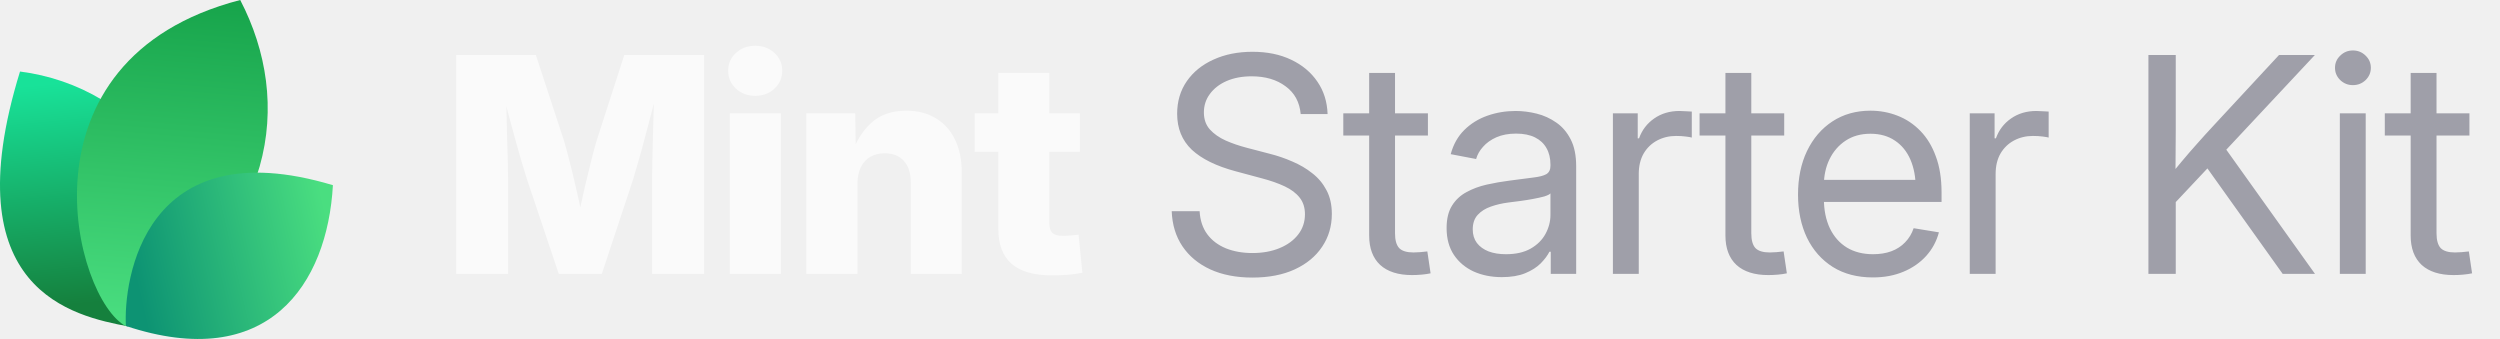
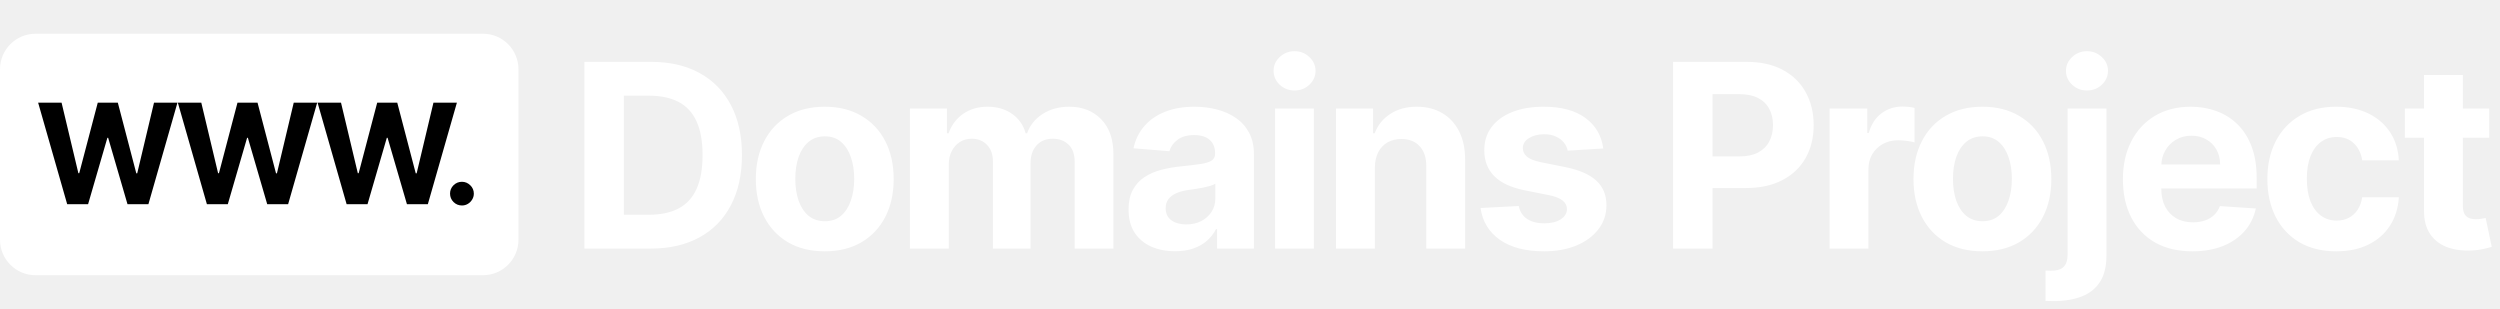
- <svg xmlns="http://www.w3.org/2000/svg" width="177" height="24" viewBox="0 0 177 24" fill="none">
-   <path d="M9.061 23.108C5.268 22.377 -3.391 20.627 1.417 5.064C9.634 6.099 16.973 14.064 9.061 23.108Z" fill="url(#paint0_linear_17557_2145)" />
-   <path d="M8.919 23.094C5.276 21.222 0.784 4.209 17.007 0C20.757 7.193 19.621 16.545 8.919 23.094Z" fill="url(#paint1_linear_17557_2145)" />
-   <path d="M8.914 23.079C8.735 19.882 10.159 9.085 23.57 13.111C23.181 20.123 18.984 26.418 8.914 23.079Z" fill="url(#paint2_linear_17557_2145)" />
-   <path d="M32.301 19.392V3.894H37.938L39.925 9.948C40.036 10.315 40.164 10.787 40.31 11.362C40.462 11.938 40.611 12.552 40.757 13.204C40.91 13.855 41.048 14.483 41.173 15.086C41.305 15.682 41.412 16.192 41.495 16.615H40.695C40.771 16.192 40.871 15.682 40.996 15.086C41.128 14.49 41.267 13.866 41.412 13.214C41.565 12.562 41.714 11.948 41.86 11.373C42.005 10.79 42.133 10.315 42.244 9.948L44.2 3.894H49.848V19.392H46.166V12.704C46.166 12.357 46.173 11.917 46.187 11.383C46.2 10.849 46.214 10.27 46.228 9.646C46.249 9.022 46.266 8.391 46.28 7.753C46.301 7.115 46.311 6.519 46.311 5.964H46.623C46.485 6.561 46.332 7.181 46.166 7.826C45.999 8.471 45.833 9.102 45.666 9.719C45.507 10.336 45.351 10.901 45.198 11.414C45.053 11.928 44.928 12.357 44.824 12.704L42.608 19.392H39.561L37.314 12.704C37.203 12.357 37.072 11.928 36.919 11.414C36.773 10.901 36.614 10.34 36.441 9.729C36.274 9.112 36.104 8.481 35.931 7.836C35.764 7.192 35.608 6.567 35.463 5.964H35.827C35.834 6.512 35.844 7.105 35.858 7.743C35.872 8.374 35.886 9.005 35.9 9.636C35.92 10.26 35.938 10.839 35.952 11.373C35.965 11.907 35.972 12.351 35.972 12.704V19.392H32.301ZM51.668 19.392V8.024H55.288V19.392H51.668ZM53.468 6.786C52.927 6.786 52.473 6.616 52.105 6.276C51.738 5.93 51.554 5.507 51.554 5.007C51.554 4.508 51.738 4.088 52.105 3.749C52.473 3.409 52.927 3.239 53.468 3.239C54.009 3.239 54.463 3.409 54.83 3.749C55.198 4.082 55.382 4.501 55.382 5.007C55.382 5.507 55.198 5.93 54.83 6.276C54.463 6.616 54.009 6.786 53.468 6.786ZM60.708 13.027V19.392H57.088V8.024H60.551L60.593 10.967H60.281C60.593 10.024 61.061 9.268 61.685 8.7C62.309 8.124 63.138 7.836 64.171 7.836C64.975 7.836 65.672 8.017 66.262 8.377C66.851 8.731 67.302 9.234 67.614 9.885C67.933 10.537 68.092 11.307 68.092 12.194V19.392H64.483V12.912C64.483 12.26 64.32 11.754 63.994 11.394C63.675 11.033 63.221 10.853 62.632 10.853C62.25 10.853 61.914 10.936 61.623 11.102C61.332 11.269 61.106 11.515 60.947 11.841C60.787 12.16 60.708 12.555 60.708 13.027ZM76.456 8.024V10.749H69.008V8.024H76.456ZM70.683 5.163H74.292V15.783C74.292 16.102 74.361 16.334 74.5 16.48C74.646 16.625 74.899 16.698 75.259 16.698C75.405 16.698 75.596 16.688 75.831 16.667C76.074 16.646 76.251 16.629 76.362 16.615L76.632 19.309C76.313 19.378 75.963 19.427 75.582 19.455C75.207 19.482 74.836 19.496 74.469 19.496C73.2 19.496 72.25 19.222 71.619 18.674C70.995 18.127 70.683 17.308 70.683 16.22V5.163Z" fill="#FAFAFA" />
-   <path d="M88.667 19.652C87.523 19.652 86.528 19.458 85.682 19.07C84.843 18.681 84.188 18.137 83.716 17.437C83.245 16.736 82.992 15.908 82.957 14.951H84.933C84.968 15.596 85.148 16.14 85.474 16.584C85.8 17.021 86.24 17.354 86.795 17.582C87.35 17.804 87.974 17.915 88.667 17.915C89.388 17.915 90.026 17.801 90.581 17.572C91.143 17.343 91.583 17.024 91.902 16.615C92.228 16.199 92.391 15.717 92.391 15.169C92.391 14.698 92.266 14.306 92.017 13.994C91.767 13.675 91.413 13.408 90.956 13.193C90.498 12.978 89.954 12.787 89.323 12.621L87.502 12.132C86.123 11.765 85.082 11.255 84.382 10.603C83.689 9.944 83.342 9.095 83.342 8.055C83.342 7.174 83.571 6.404 84.028 5.746C84.486 5.087 85.117 4.577 85.921 4.217C86.726 3.849 87.645 3.666 88.678 3.666C89.718 3.666 90.63 3.853 91.413 4.227C92.204 4.602 92.824 5.122 93.275 5.787C93.726 6.446 93.965 7.209 93.993 8.076H92.089C92.013 7.23 91.656 6.574 91.018 6.11C90.387 5.638 89.586 5.403 88.615 5.403C87.95 5.403 87.36 5.513 86.847 5.735C86.341 5.957 85.946 6.262 85.661 6.651C85.377 7.032 85.235 7.469 85.235 7.961C85.235 8.447 85.377 8.849 85.661 9.168C85.946 9.48 86.317 9.74 86.774 9.948C87.232 10.149 87.724 10.319 88.251 10.457L89.884 10.884C90.439 11.023 90.977 11.206 91.496 11.435C92.023 11.657 92.495 11.934 92.911 12.267C93.334 12.593 93.67 12.995 93.92 13.474C94.17 13.945 94.294 14.504 94.294 15.149C94.294 16.015 94.066 16.788 93.608 17.468C93.157 18.148 92.512 18.681 91.673 19.07C90.834 19.458 89.832 19.652 88.667 19.652ZM101.097 8.024V9.594H95.106V8.024H101.097ZM96.937 5.163H98.767V16.521C98.767 17 98.865 17.347 99.059 17.562C99.26 17.77 99.6 17.874 100.078 17.874C100.21 17.874 100.366 17.867 100.546 17.853C100.733 17.832 100.903 17.815 101.056 17.801L101.285 19.351C101.097 19.392 100.886 19.423 100.65 19.444C100.414 19.465 100.189 19.475 99.974 19.475C98.996 19.475 98.244 19.236 97.717 18.758C97.197 18.272 96.937 17.579 96.937 16.677V5.163ZM106.33 19.621C105.595 19.621 104.932 19.489 104.343 19.226C103.754 18.955 103.285 18.564 102.939 18.05C102.592 17.53 102.419 16.896 102.419 16.147C102.419 15.495 102.547 14.965 102.804 14.556C103.06 14.146 103.403 13.828 103.833 13.599C104.263 13.363 104.742 13.186 105.269 13.068C105.796 12.95 106.333 12.857 106.881 12.787C107.574 12.69 108.132 12.617 108.555 12.569C108.978 12.52 109.287 12.441 109.481 12.33C109.675 12.212 109.772 12.014 109.772 11.737V11.654C109.772 11.203 109.679 10.815 109.492 10.489C109.311 10.163 109.041 9.91 108.68 9.729C108.32 9.549 107.872 9.459 107.338 9.459C106.805 9.459 106.34 9.546 105.945 9.719C105.556 9.892 105.241 10.118 104.998 10.395C104.755 10.665 104.593 10.953 104.509 11.258L102.71 10.915C102.897 10.222 103.22 9.65 103.677 9.199C104.135 8.748 104.679 8.412 105.31 8.19C105.941 7.968 106.607 7.857 107.307 7.857C107.8 7.857 108.295 7.92 108.795 8.044C109.301 8.169 109.765 8.381 110.188 8.679C110.611 8.97 110.951 9.369 111.208 9.875C111.464 10.374 111.593 11.005 111.593 11.768V19.392H109.793V17.822H109.7C109.568 18.085 109.363 18.359 109.086 18.643C108.809 18.921 108.444 19.153 107.994 19.34C107.543 19.527 106.988 19.621 106.33 19.621ZM106.621 17.998C107.321 17.998 107.904 17.867 108.368 17.603C108.84 17.333 109.19 16.986 109.419 16.563C109.654 16.133 109.772 15.682 109.772 15.211V13.692C109.703 13.769 109.554 13.841 109.325 13.911C109.096 13.973 108.829 14.032 108.524 14.088C108.226 14.143 107.921 14.192 107.609 14.233C107.304 14.275 107.033 14.309 106.798 14.337C106.354 14.393 105.938 14.49 105.549 14.628C105.168 14.76 104.86 14.954 104.624 15.211C104.388 15.467 104.27 15.811 104.27 16.241C104.27 16.615 104.367 16.934 104.561 17.198C104.762 17.461 105.04 17.662 105.393 17.801C105.747 17.933 106.156 17.998 106.621 17.998ZM114.193 19.392V8.024H115.951V9.792H116.045C116.253 9.209 116.61 8.741 117.116 8.388C117.622 8.034 118.219 7.857 118.905 7.857C119.058 7.857 119.217 7.864 119.384 7.878C119.55 7.885 119.682 7.892 119.779 7.899V9.74C119.716 9.719 119.578 9.695 119.363 9.667C119.155 9.639 118.922 9.625 118.666 9.625C118.174 9.625 117.726 9.733 117.324 9.948C116.922 10.163 116.603 10.471 116.367 10.874C116.138 11.276 116.024 11.758 116.024 12.319V19.392H114.193ZM126.322 8.024V9.594H120.33V8.024H126.322ZM122.161 5.163H123.992V16.521C123.992 17 124.089 17.347 124.283 17.562C124.484 17.77 124.824 17.874 125.302 17.874C125.434 17.874 125.59 17.867 125.77 17.853C125.958 17.832 126.127 17.815 126.28 17.801L126.509 19.351C126.322 19.392 126.11 19.423 125.874 19.444C125.639 19.465 125.413 19.475 125.198 19.475C124.221 19.475 123.468 19.236 122.941 18.758C122.421 18.272 122.161 17.579 122.161 16.677V5.163ZM132.604 19.642C131.502 19.642 130.555 19.396 129.765 18.903C128.974 18.404 128.364 17.714 127.934 16.834C127.511 15.946 127.3 14.927 127.3 13.775C127.3 12.611 127.511 11.584 127.934 10.697C128.364 9.802 128.964 9.102 129.734 8.596C130.51 8.089 131.408 7.836 132.428 7.836C133.1 7.836 133.738 7.954 134.341 8.19C134.952 8.426 135.489 8.783 135.954 9.261C136.425 9.74 136.793 10.343 137.056 11.071C137.327 11.792 137.462 12.645 137.462 13.63V14.296H128.433V12.735H136.463L135.631 13.297C135.631 12.541 135.506 11.876 135.257 11.3C135.007 10.725 134.643 10.277 134.165 9.958C133.686 9.632 133.107 9.469 132.428 9.469C131.748 9.469 131.162 9.632 130.67 9.958C130.177 10.284 129.796 10.725 129.526 11.279C129.262 11.827 129.13 12.441 129.13 13.12V14.046C129.13 14.864 129.273 15.572 129.557 16.168C129.841 16.757 130.243 17.211 130.763 17.53C131.283 17.842 131.901 17.998 132.615 17.998C133.093 17.998 133.523 17.929 133.905 17.79C134.293 17.645 134.619 17.433 134.882 17.156C135.153 16.879 135.354 16.546 135.486 16.157L137.275 16.449C137.108 17.08 136.81 17.634 136.38 18.113C135.95 18.591 135.413 18.966 134.768 19.236C134.123 19.507 133.402 19.642 132.604 19.642ZM139.459 19.392V8.024H141.217V9.792H141.311C141.519 9.209 141.876 8.741 142.382 8.388C142.888 8.034 143.485 7.857 144.171 7.857C144.324 7.857 144.483 7.864 144.649 7.878C144.816 7.885 144.948 7.892 145.045 7.899V9.74C144.982 9.719 144.844 9.695 144.629 9.667C144.421 9.639 144.188 9.625 143.932 9.625C143.439 9.625 142.992 9.733 142.59 9.948C142.188 10.163 141.869 10.471 141.633 10.874C141.404 11.276 141.29 11.758 141.29 12.319V19.392H139.459ZM153.429 14.961V12.715C153.783 12.257 154.136 11.82 154.49 11.404C154.844 10.981 155.204 10.565 155.572 10.156C155.939 9.74 156.314 9.327 156.695 8.918L161.355 3.894H163.893L157.277 10.967H157.184L153.429 14.961ZM152.108 19.392V3.894H154.043V9.241L154.022 12.559L154.043 13.505V19.392H152.108ZM161.615 19.392L155.967 11.477L157.173 9.969L163.903 19.392H161.615ZM165.661 19.392V8.024H167.492V19.392H165.661ZM166.587 6.027C166.24 6.027 165.942 5.909 165.692 5.673C165.443 5.43 165.318 5.139 165.318 4.799C165.318 4.459 165.443 4.172 165.692 3.936C165.942 3.693 166.24 3.572 166.587 3.572C166.934 3.572 167.232 3.693 167.482 3.936C167.731 4.172 167.856 4.459 167.856 4.799C167.856 5.139 167.731 5.43 167.482 5.673C167.232 5.909 166.934 6.027 166.587 6.027ZM174.836 8.024V9.594H168.844V8.024H174.836ZM170.675 5.163H172.506V16.521C172.506 17 172.603 17.347 172.797 17.562C172.998 17.77 173.338 17.874 173.816 17.874C173.948 17.874 174.104 17.867 174.284 17.853C174.472 17.832 174.641 17.815 174.794 17.801L175.023 19.351C174.836 19.392 174.624 19.423 174.388 19.444C174.153 19.465 173.927 19.475 173.712 19.475C172.735 19.475 171.982 19.236 171.455 18.758C170.935 18.272 170.675 17.579 170.675 16.677V5.163Z" fill="#9F9FA9" />
-   <defs>
-     <linearGradient id="paint0_linear_17557_2145" x1="3.776" y1="5.916" x2="5.232" y2="21.559" gradientUnits="userSpaceOnUse">
-       <stop stop-color="#18E299" />
-       <stop offset="1" stop-color="#15803D" />
-     </linearGradient>
-     <linearGradient id="paint1_linear_17557_2145" x1="12.171" y1="-0.718" x2="10.19" y2="22.983" gradientUnits="userSpaceOnUse">
-       <stop stop-color="#16A34A" />
-       <stop offset="1" stop-color="#4ADE80" />
-     </linearGradient>
-     <linearGradient id="paint2_linear_17557_2145" x1="23.133" y1="15.353" x2="9.338" y2="18.52" gradientUnits="userSpaceOnUse">
-       <stop stop-color="#4ADE80" />
-       <stop offset="1" stop-color="#0D9373" />
-     </linearGradient>
-   </defs>
+ <svg xmlns="http://www.w3.org/2000/svg" width="704" height="87" viewBox="0 0 704 87" fill="none">
+   <rect y="9.5" width="146" height="68" rx="10" fill="white" />
+   <path d="M18.918 57.5L10.74 28.918H17.341L22.072 48.778H22.309L27.529 28.918H33.181L38.386 48.819H38.638L43.369 28.918H49.97L41.792 57.5H35.902L30.459 38.813H30.236L24.807 57.5H18.918ZM58.262 57.5L50.084 28.918H56.685L61.416 48.778H61.654L66.873 28.918H72.525L77.731 48.819H77.982L82.713 28.918H89.314L81.136 57.5H75.247L69.804 38.813H69.581L64.152 57.5H58.262ZM97.607 57.5L89.429 28.918H96.03L100.761 48.778H100.998L106.218 28.918H111.87L117.075 48.819H117.327L122.058 28.918H128.659L120.481 57.5H114.591L109.148 38.813H108.925L103.496 57.5H97.607ZM130.082 57.863C129.161 57.863 128.37 57.537 127.709 56.886C127.058 56.225 126.732 55.434 126.732 54.513C126.732 53.602 127.058 52.82 127.709 52.169C128.37 51.517 129.161 51.192 130.082 51.192C130.975 51.192 131.756 51.517 132.426 52.169C133.096 52.82 133.431 53.602 133.431 54.513C133.431 55.127 133.273 55.69 132.957 56.202C132.649 56.705 132.245 57.109 131.742 57.416C131.24 57.714 130.686 57.863 130.082 57.863Z" fill="black" />
+   <path d="M183.209 70H164.57V17.421H183.363C188.651 17.421 193.204 18.474 197.021 20.579C200.837 22.667 203.773 25.671 205.827 29.59C207.898 33.51 208.933 38.2 208.933 43.659C208.933 49.136 207.898 53.843 205.827 57.78C203.773 61.716 200.82 64.737 196.969 66.842C193.135 68.947 188.549 70 183.209 70ZM175.686 60.475H182.746C186.033 60.475 188.797 59.893 191.039 58.73C193.298 57.548 194.993 55.726 196.122 53.261C197.269 50.779 197.842 47.579 197.842 43.659C197.842 39.774 197.269 36.599 196.122 34.135C194.993 31.67 193.307 29.856 191.065 28.692C188.822 27.528 186.058 26.946 182.772 26.946H175.686V60.475ZM232.249 70.77C228.261 70.77 224.812 69.923 221.903 68.229C219.01 66.517 216.777 64.138 215.202 61.091C213.628 58.028 212.84 54.476 212.84 50.437C212.84 46.364 213.628 42.804 215.202 39.757C216.777 36.693 219.01 34.314 221.903 32.62C224.812 30.908 228.261 30.053 232.249 30.053C236.237 30.053 239.677 30.908 242.57 32.62C245.479 34.314 247.721 36.693 249.296 39.757C250.871 42.804 251.658 46.364 251.658 50.437C251.658 54.476 250.871 58.028 249.296 61.091C247.721 64.138 245.479 66.517 242.57 68.229C239.677 69.923 236.237 70.77 232.249 70.77ZM232.3 62.298C234.115 62.298 235.629 61.785 236.845 60.758C238.06 59.714 238.976 58.293 239.592 56.496C240.225 54.699 240.542 52.654 240.542 50.36C240.542 48.067 240.225 46.021 239.592 44.224C238.976 42.427 238.06 41.006 236.845 39.962C235.629 38.918 234.115 38.396 232.3 38.396C230.469 38.396 228.929 38.918 227.679 39.962C226.447 41.006 225.514 42.427 224.881 44.224C224.265 46.021 223.957 48.067 223.957 50.36C223.957 52.654 224.265 54.699 224.881 56.496C225.514 58.293 226.447 59.714 227.679 60.758C228.929 61.785 230.469 62.298 232.3 62.298ZM256.239 70V30.566H266.662V37.523H267.125C267.946 35.213 269.315 33.39 271.232 32.055C273.149 30.72 275.443 30.053 278.113 30.053C280.817 30.053 283.119 30.729 285.019 32.081C286.919 33.416 288.185 35.23 288.818 37.523H289.229C290.034 35.264 291.488 33.459 293.594 32.106C295.716 30.737 298.223 30.053 301.116 30.053C304.796 30.053 307.782 31.225 310.076 33.57C312.386 35.898 313.542 39.201 313.542 43.48V70H302.631V45.636C302.631 43.445 302.049 41.802 300.885 40.707C299.721 39.611 298.266 39.064 296.52 39.064C294.535 39.064 292.986 39.697 291.874 40.964C290.761 42.213 290.205 43.865 290.205 45.919V70H279.602V45.405C279.602 43.471 279.045 41.931 277.933 40.784C276.838 39.637 275.391 39.064 273.594 39.064C272.379 39.064 271.284 39.372 270.308 39.988C269.35 40.587 268.588 41.434 268.023 42.53C267.458 43.608 267.176 44.874 267.176 46.329V70H256.239ZM330.895 70.745C328.379 70.745 326.137 70.308 324.169 69.435C322.201 68.545 320.643 67.236 319.496 65.507C318.367 63.761 317.802 61.588 317.802 58.986C317.802 56.795 318.204 54.956 319.008 53.467C319.813 51.977 320.908 50.779 322.295 49.872C323.681 48.965 325.256 48.281 327.019 47.818C328.799 47.356 330.664 47.031 332.615 46.843C334.909 46.603 336.757 46.381 338.161 46.175C339.564 45.953 340.583 45.628 341.216 45.2C341.849 44.772 342.166 44.139 342.166 43.3V43.146C342.166 41.52 341.652 40.262 340.625 39.372C339.615 38.482 338.178 38.037 336.312 38.037C334.344 38.037 332.778 38.473 331.614 39.346C330.45 40.202 329.68 41.28 329.303 42.581L319.188 41.76C319.702 39.363 320.711 37.292 322.218 35.547C323.724 33.784 325.666 32.432 328.045 31.49C330.442 30.532 333.214 30.053 336.364 30.053C338.554 30.053 340.651 30.309 342.653 30.823C344.673 31.336 346.462 32.132 348.019 33.21C349.594 34.289 350.835 35.675 351.742 37.369C352.649 39.047 353.102 41.058 353.102 43.403V70H342.73V64.532H342.422C341.789 65.764 340.942 66.851 339.881 67.792C338.82 68.716 337.545 69.444 336.055 69.974C334.566 70.488 332.846 70.745 330.895 70.745ZM334.027 63.197C335.636 63.197 337.057 62.88 338.289 62.247C339.521 61.596 340.488 60.723 341.19 59.628C341.892 58.533 342.243 57.292 342.243 55.905V51.721C341.9 51.943 341.43 52.149 340.831 52.337C340.249 52.508 339.59 52.671 338.854 52.825C338.118 52.962 337.382 53.09 336.646 53.21C335.91 53.312 335.242 53.407 334.643 53.492C333.36 53.68 332.239 53.98 331.28 54.391C330.322 54.801 329.577 55.358 329.047 56.059C328.516 56.744 328.251 57.6 328.251 58.627C328.251 60.116 328.79 61.254 329.868 62.041C330.964 62.812 332.35 63.197 334.027 63.197ZM359.057 70V30.566H369.994V70H359.057ZM364.551 25.483C362.925 25.483 361.53 24.944 360.366 23.865C359.22 22.77 358.646 21.461 358.646 19.937C358.646 18.431 359.22 17.139 360.366 16.061C361.53 14.965 362.925 14.418 364.551 14.418C366.177 14.418 367.563 14.965 368.71 16.061C369.874 17.139 370.456 18.431 370.456 19.937C370.456 21.461 369.874 22.77 368.71 23.865C367.563 24.944 366.177 25.483 364.551 25.483ZM387.161 47.202V70H376.224V30.566H386.648V37.523H387.11C387.983 35.23 389.446 33.416 391.5 32.081C393.554 30.729 396.044 30.053 398.971 30.053C401.709 30.053 404.097 30.652 406.134 31.85C408.17 33.048 409.754 34.759 410.883 36.984C412.013 39.192 412.578 41.828 412.578 44.892V70H401.641V46.843C401.658 44.429 401.042 42.547 399.792 41.195C398.543 39.825 396.823 39.141 394.632 39.141C393.16 39.141 391.859 39.458 390.73 40.091C389.617 40.724 388.744 41.648 388.111 42.864C387.495 44.062 387.178 45.508 387.161 47.202ZM451.477 41.811L441.465 42.427C441.294 41.571 440.926 40.801 440.361 40.116C439.796 39.415 439.052 38.858 438.127 38.448C437.22 38.02 436.133 37.806 434.867 37.806C433.172 37.806 431.743 38.165 430.579 38.884C429.416 39.586 428.834 40.527 428.834 41.708C428.834 42.65 429.21 43.445 429.963 44.096C430.716 44.746 432.009 45.268 433.84 45.662L440.977 47.099C444.811 47.887 447.669 49.153 449.552 50.899C451.435 52.645 452.376 54.938 452.376 57.78C452.376 60.364 451.614 62.632 450.091 64.583C448.585 66.534 446.514 68.057 443.878 69.153C441.259 70.231 438.239 70.77 434.815 70.77C429.595 70.77 425.436 69.683 422.338 67.51C419.258 65.319 417.452 62.341 416.921 58.575L427.678 58.011C428.004 59.602 428.791 60.818 430.04 61.656C431.29 62.478 432.89 62.889 434.841 62.889C436.758 62.889 438.298 62.521 439.462 61.785C440.643 61.032 441.242 60.065 441.259 58.883C441.242 57.891 440.823 57.078 440.001 56.445C439.18 55.794 437.913 55.298 436.202 54.956L429.373 53.595C425.522 52.825 422.655 51.49 420.772 49.59C418.907 47.69 417.974 45.268 417.974 42.324C417.974 39.791 418.659 37.609 420.028 35.778C421.414 33.946 423.357 32.534 425.856 31.542C428.372 30.549 431.315 30.053 434.687 30.053C439.668 30.053 443.587 31.105 446.445 33.21C449.321 35.316 450.998 38.182 451.477 41.811ZM471.14 70V17.421H491.884C495.872 17.421 499.269 18.183 502.076 19.706C504.883 21.212 507.022 23.309 508.494 25.996C509.983 28.666 510.728 31.747 510.728 35.239C510.728 38.73 509.975 41.811 508.469 44.481C506.963 47.151 504.78 49.23 501.922 50.719C499.081 52.209 495.641 52.953 491.601 52.953H478.38V44.044H489.804C491.944 44.044 493.707 43.676 495.093 42.941C496.496 42.187 497.54 41.152 498.225 39.834C498.927 38.499 499.278 36.967 499.278 35.239C499.278 33.493 498.927 31.97 498.225 30.669C497.54 29.351 496.496 28.332 495.093 27.614C493.69 26.878 491.91 26.51 489.753 26.51H482.256V70H471.14ZM515.213 70V30.566H525.816V37.446H526.227C526.945 34.999 528.152 33.151 529.846 31.901C531.541 30.634 533.492 30.001 535.7 30.001C536.248 30.001 536.838 30.035 537.471 30.104C538.105 30.172 538.661 30.267 539.14 30.386V40.091C538.627 39.937 537.916 39.8 537.009 39.68C536.102 39.56 535.272 39.5 534.519 39.5C532.91 39.5 531.472 39.851 530.206 40.553C528.956 41.237 527.964 42.196 527.228 43.428C526.509 44.661 526.15 46.081 526.15 47.69V70H515.213ZM558.246 70.77C554.258 70.77 550.809 69.923 547.9 68.229C545.007 66.517 542.773 64.138 541.199 61.091C539.624 58.028 538.837 54.476 538.837 50.437C538.837 46.364 539.624 42.804 541.199 39.757C542.773 36.693 545.007 34.314 547.9 32.62C550.809 30.908 554.258 30.053 558.246 30.053C562.234 30.053 565.674 30.908 568.566 32.62C571.476 34.314 573.718 36.693 575.293 39.757C576.867 42.804 577.655 46.364 577.655 50.437C577.655 54.476 576.867 58.028 575.293 61.091C573.718 64.138 571.476 66.517 568.566 68.229C565.674 69.923 562.234 70.77 558.246 70.77ZM558.297 62.298C560.111 62.298 561.626 61.785 562.841 60.758C564.057 59.714 564.972 58.293 565.588 56.496C566.222 54.699 566.538 52.654 566.538 50.36C566.538 48.067 566.222 46.021 565.588 44.224C564.972 42.427 564.057 41.006 562.841 39.962C561.626 38.918 560.111 38.396 558.297 38.396C556.466 38.396 554.925 38.918 553.676 39.962C552.444 41.006 551.511 42.427 550.878 44.224C550.261 46.021 549.953 48.067 549.953 50.36C549.953 52.654 550.261 54.699 550.878 56.496C551.511 58.293 552.444 59.714 553.676 60.758C554.925 61.785 556.466 62.298 558.297 62.298ZM582.236 30.566H593.173V71.951C593.173 74.998 592.574 77.462 591.376 79.345C590.177 81.228 588.457 82.606 586.215 83.478C583.99 84.351 581.329 84.788 578.231 84.788C577.854 84.788 577.495 84.779 577.153 84.762C576.793 84.762 576.417 84.754 576.023 84.736V76.187C576.314 76.204 576.571 76.213 576.793 76.213C576.999 76.23 577.221 76.239 577.461 76.239C579.224 76.239 580.456 75.862 581.158 75.109C581.876 74.373 582.236 73.26 582.236 71.771V30.566ZM587.679 25.483C586.07 25.483 584.683 24.944 583.52 23.865C582.356 22.77 581.774 21.461 581.774 19.937C581.774 18.431 582.356 17.139 583.52 16.061C584.683 14.965 586.07 14.418 587.679 14.418C589.322 14.418 590.717 14.965 591.863 16.061C593.027 17.139 593.609 18.431 593.609 19.937C593.609 21.461 593.027 22.77 591.863 23.865C590.717 24.944 589.322 25.483 587.679 25.483ZM617.374 70.77C613.318 70.77 609.827 69.949 606.9 68.306C603.99 66.645 601.748 64.301 600.173 61.271C598.599 58.225 597.812 54.622 597.812 50.463C597.812 46.406 598.599 42.846 600.173 39.783C601.748 36.719 603.965 34.331 606.823 32.62C609.698 30.908 613.07 30.053 616.938 30.053C619.54 30.053 621.961 30.472 624.204 31.311C626.463 32.132 628.431 33.373 630.108 35.033C631.803 36.693 633.121 38.781 634.062 41.297C635.003 43.796 635.474 46.723 635.474 50.078V53.081H602.176V46.304H625.179C625.179 44.729 624.837 43.334 624.152 42.119C623.468 40.904 622.518 39.954 621.302 39.269C620.104 38.568 618.709 38.217 617.118 38.217C615.458 38.217 613.986 38.602 612.702 39.372C611.435 40.125 610.443 41.143 609.724 42.427C609.005 43.694 608.637 45.106 608.62 46.663V53.107C608.62 55.058 608.979 56.744 609.698 58.165C610.434 59.585 611.47 60.681 612.805 61.451C614.14 62.221 615.723 62.606 617.554 62.606C618.769 62.606 619.882 62.435 620.892 62.093C621.901 61.75 622.766 61.237 623.485 60.552C624.204 59.868 624.751 59.029 625.128 58.036L635.243 58.704C634.73 61.134 633.677 63.257 632.085 65.071C630.511 66.868 628.474 68.271 625.975 69.281C623.493 70.274 620.626 70.77 617.374 70.77ZM657.898 70.77C653.859 70.77 650.384 69.914 647.475 68.203C644.582 66.474 642.357 64.078 640.8 61.014C639.259 57.951 638.489 54.425 638.489 50.437C638.489 46.398 639.268 42.855 640.825 39.808C642.4 36.745 644.634 34.357 647.526 32.646C650.419 30.917 653.859 30.053 657.847 30.053C661.287 30.053 664.299 30.677 666.884 31.927C669.468 33.176 671.513 34.931 673.019 37.19C674.526 39.449 675.356 42.102 675.51 45.148H665.189C664.898 43.18 664.128 41.597 662.879 40.399C661.646 39.184 660.029 38.576 658.026 38.576C656.332 38.576 654.851 39.038 653.585 39.962C652.335 40.87 651.36 42.196 650.658 43.942C649.956 45.688 649.606 47.801 649.606 50.283C649.606 52.799 649.948 54.938 650.633 56.701C651.334 58.464 652.318 59.808 653.585 60.732C654.851 61.656 656.332 62.118 658.026 62.118C659.276 62.118 660.397 61.862 661.39 61.348C662.399 60.835 663.229 60.09 663.88 59.115C664.547 58.122 664.984 56.932 665.189 55.546H675.51C675.339 58.558 674.517 61.211 673.045 63.505C671.59 65.781 669.579 67.561 667.012 68.845C664.445 70.128 661.407 70.77 657.898 70.77ZM700.957 30.566V38.781H677.209V30.566H700.957ZM682.6 21.118H693.537V57.882C693.537 58.892 693.691 59.679 693.999 60.244C694.307 60.792 694.735 61.177 695.283 61.4C695.848 61.622 696.498 61.733 697.234 61.733C697.748 61.733 698.261 61.691 698.775 61.605C699.288 61.502 699.682 61.425 699.956 61.374L701.676 69.512C701.128 69.683 700.358 69.88 699.365 70.103C698.372 70.342 697.166 70.488 695.745 70.539C693.109 70.642 690.799 70.291 688.813 69.487C686.845 68.682 685.313 67.433 684.218 65.738C683.122 64.044 682.583 61.904 682.6 59.32V21.118Z" fill="white" />
</svg>
